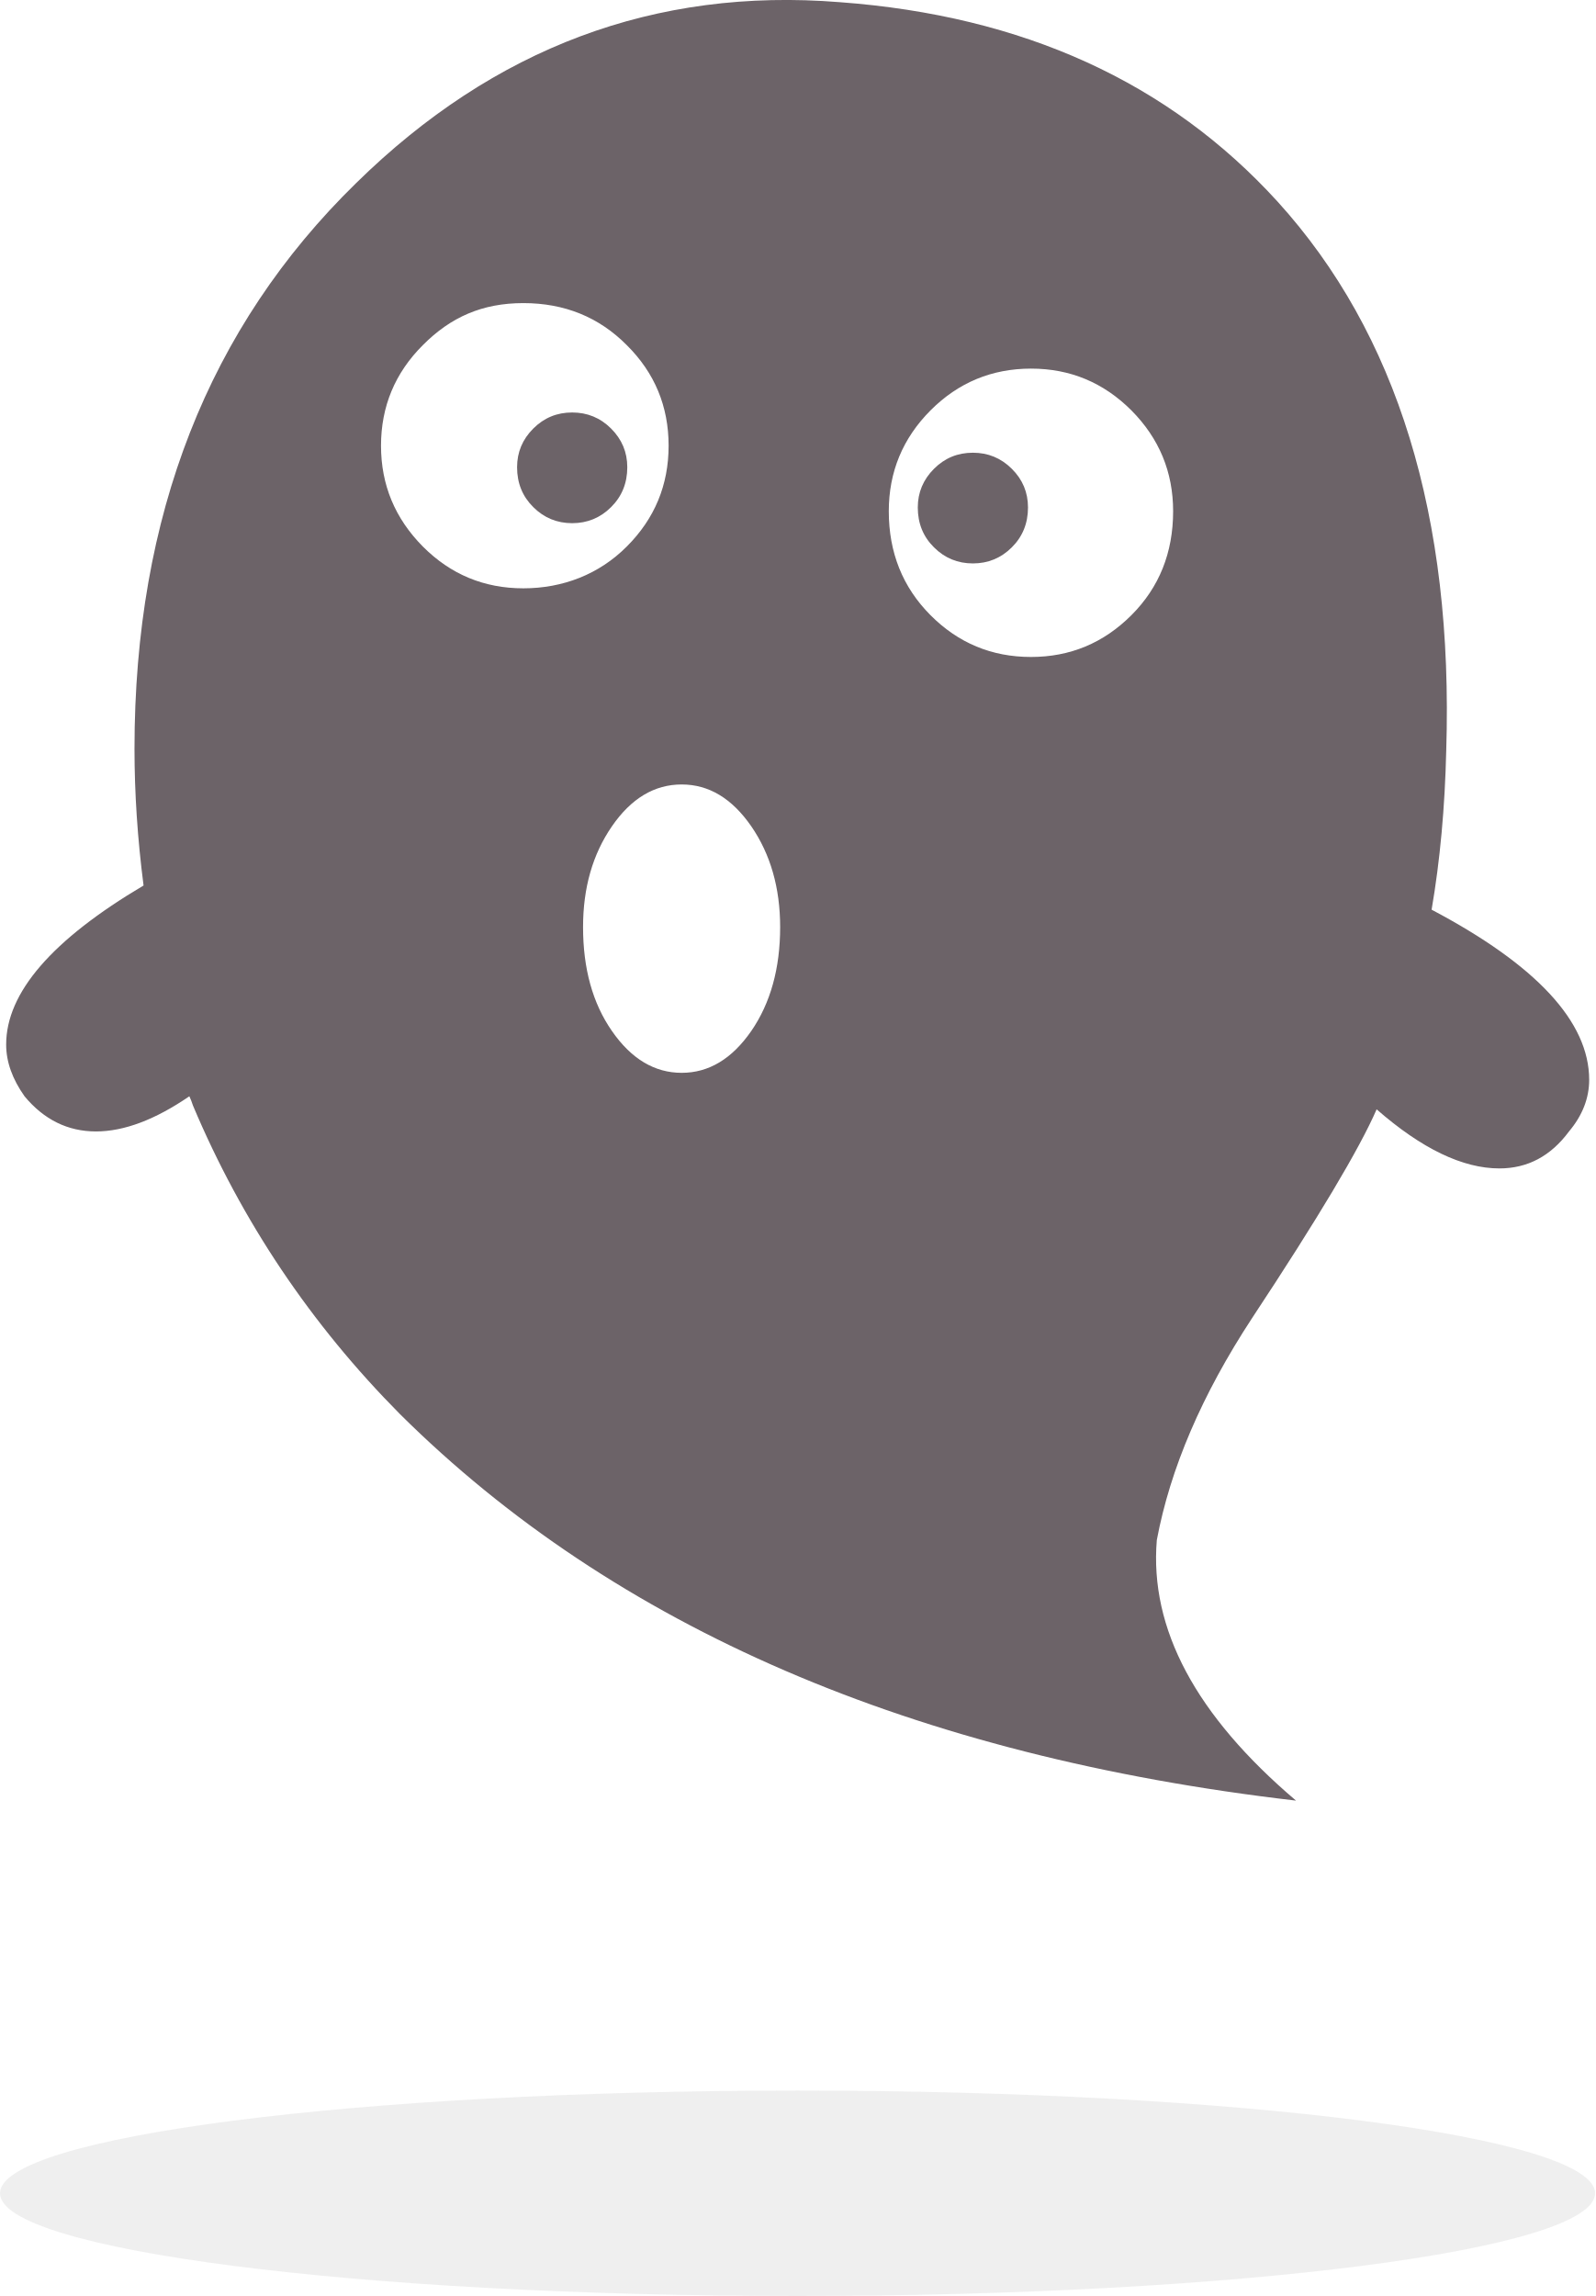
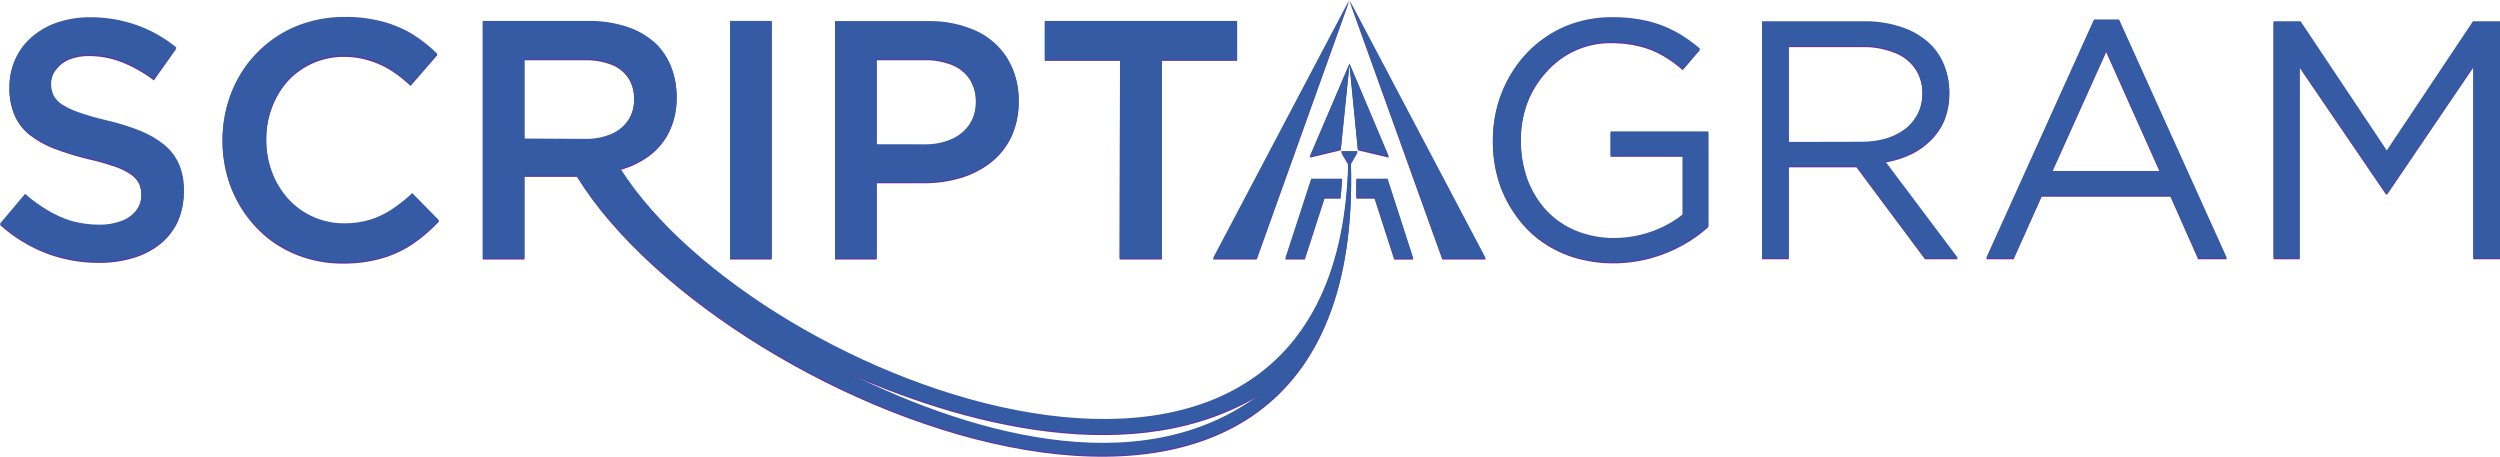
- <svg xmlns="http://www.w3.org/2000/svg" id="uuid-5bae3b34-87e3-4c10-9a0b-6167e5752071" data-name="Layer 2" viewBox="0 0 132 189.98">
-   <g id="uuid-52e47611-dd68-497c-b1ff-43ff6ef5eba4" data-name="Layer 1">
-     <ellipse cx="66" cy="181.48" rx="66" ry="8.5" style="fill: #d8d8d8; isolation: isolate; opacity: .4;" />
-     <path d="M119.68,62.12c-.11,4.69-.51,9.08-1.21,13.15,8.69,4.59,13.03,9.28,13.04,14.07,0,1.53-.56,2.96-1.67,4.28-1.51,2.04-3.43,3.06-5.76,3.06-3.03,0-6.42-1.62-10.16-4.89-1.42,3.27-4.86,9.03-10.31,17.28-4.15,6.33-6.77,12.45-7.88,18.36-.61,7.34,3.23,14.52,11.52,21.56-31.64-3.67-56.36-14.33-74.14-31.97-7.38-7.44-13.1-15.96-17.14-25.54-.1-.31-.2-.56-.3-.77-2.83,1.94-5.41,2.91-7.73,2.91s-4.3-.97-5.91-2.91c-1.01-1.43-1.52-2.85-1.52-4.28,0-4.29,3.79-8.67,11.37-13.16-.5-3.87-.75-7.65-.75-11.32,0-19.28,6.12-34.87,18.35-46.81C40.88,3.95,54.22-1.05,69.49,.18c15.17,1.12,27.24,6.62,36.24,16.51,9.9,10.91,14.56,26.05,13.95,45.43ZM31.53,36.88c0,3.24,1.16,6.02,3.46,8.34,2.3,2.31,5.07,3.46,8.32,3.46s6.26-1.15,8.56-3.46c2.31-2.31,3.46-5.09,3.46-8.34s-1.15-6.03-3.46-8.32c-2.3-2.32-5.16-3.48-8.56-3.48s-6.02,1.16-8.32,3.48c-2.3,2.29-3.46,5.08-3.46,8.32Zm30.64,48.43c-1.6,2.31-3.52,3.46-5.76,3.46s-4.17-1.15-5.77-3.46c-1.6-2.3-2.39-5.17-2.39-8.6,0-3.24,.79-6.02,2.39-8.34,1.59-2.31,3.52-3.46,5.77-3.46s4.16,1.15,5.76,3.46c1.59,2.31,2.39,5.1,2.39,8.34,0,3.42-.8,6.29-2.39,8.6Zm23.15-30.95c3.23,0,6-1.15,8.31-3.46,2.3-2.3,3.45-5.17,3.45-8.6,0-3.24-1.15-6.02-3.45-8.34-2.31-2.31-5.08-3.46-8.31-3.46s-6.02,1.15-8.32,3.46c-2.3,2.31-3.45,5.1-3.45,8.34,0,3.42,1.15,6.29,3.45,8.6,2.3,2.31,5.07,3.46,8.32,3.46Z" style="fill: #6c6368; fill-rule: evenodd;" />
-     <path d="M47.35,34.13c-1.26,0-2.33,.44-3.22,1.33-.89,.89-1.34,1.95-1.34,3.2,0,1.32,.45,2.42,1.34,3.3,.89,.89,1.97,1.33,3.22,1.33s2.33-.44,3.22-1.33c.89-.88,1.34-1.99,1.34-3.3,0-1.25-.45-2.31-1.34-3.2-.89-.89-1.97-1.33-3.22-1.33Z" style="fill: #6c6368;" />
-     <path d="M80.51,37.46c-1.26,0-2.33,.44-3.22,1.33-.89,.89-1.34,1.96-1.34,3.2,0,1.32,.45,2.42,1.34,3.3,.89,.89,1.97,1.33,3.22,1.33s2.33-.44,3.22-1.33c.89-.88,1.34-1.99,1.34-3.3,0-1.24-.44-2.31-1.34-3.2-.89-.89-1.97-1.33-3.22-1.33Z" style="fill: #6c6368;" />
-   </g>
+ <svg xmlns="http://www.w3.org/2000/svg" id="Layer_1" data-name="Layer 1" viewBox="0 0 312 57">
+   <path d="M167.33,18.76l-3.88.92L168.4,8Zm6,.92-3.87-.92L168.4,8Z" style="fill: #5a39a2;fill-rule: evenodd" />
+   <path d="M168.4,20.82l.52-.9.52-.9h-2.08l.52.9Z" style="fill: #5a39a2;fill-rule: evenodd" />
+   <path d="M156.84,32.39,168.38.17l-17,32.22Z" style="fill: #5a39a2;fill-rule: evenodd" />
+   <path d="M180,32.39,168.42.17l17,32.22Z" style="fill: #5a39a2;fill-rule: evenodd" />
+   <path d="M169.27,22.47h3.9l3.21,9.93H174l-2.46-7.61h-2.27C169.25,24,169.27,23.24,169.27,22.47Zm-5.63,0h3.85c-.05.77-.11,1.55-.19,2.32h-2l-2.46,7.6h-2.43Z" style="fill: #5a39a2;fill-rule: evenodd" />
+   <path d="M201.35,32.87a17.92,17.92,0,0,0,4.67-.63,18.11,18.11,0,0,0,4-1.63,17.18,17.18,0,0,0,3.18-2.26V16.57H201v3h9v7.34a12.13,12.13,0,0,1-2.35,1.5,14.44,14.44,0,0,1-2.9,1.06,14.08,14.08,0,0,1-3.27.4,12.48,12.48,0,0,1-4.85-.93,10.54,10.54,0,0,1-3.68-2.57,11.65,11.65,0,0,1-2.34-3.89,14.25,14.25,0,0,1-.81-4.89V17.5a13.34,13.34,0,0,1,.83-4.67A12,12,0,0,1,193,9,10.59,10.59,0,0,1,201,5.39a14.53,14.53,0,0,1,3.68.43A11,11,0,0,1,207.58,7,15.27,15.27,0,0,1,210,8.76l2.16-2.53a17.65,17.65,0,0,0-3.06-2.12,14,14,0,0,0-3.55-1.34,18.82,18.82,0,0,0-4.4-.46,14.94,14.94,0,0,0-4.95.81,14.21,14.21,0,0,0-4.09,2.23A14.6,14.6,0,0,0,189,8.71a15.56,15.56,0,0,0-2,4.18,16.24,16.24,0,0,0-.69,4.7v.08a16.86,16.86,0,0,0,.67,4.82A15,15,0,0,0,189,26.67a13.6,13.6,0,0,0,3.1,3.28,14.08,14.08,0,0,0,4.17,2.15A17,17,0,0,0,201.35,32.87Z" style="fill: #5a39a2" />
+   <path d="M223.24,17.88v-12h9.11a10.53,10.53,0,0,1,4.08.71,5.54,5.54,0,0,1,2.58,2,5.46,5.46,0,0,1,.9,3.12v.08a5.77,5.77,0,0,1-.57,2.56,5.41,5.41,0,0,1-1.57,1.9,7.33,7.33,0,0,1-2.4,1.21,10.94,10.94,0,0,1-3.06.41Zm-3.33,14.48h3.33V20.88h8.44l8.56,11.48h4.1l-9.07-12.07a12.56,12.56,0,0,0,3.21-1A9,9,0,0,0,241,17.5,7.62,7.62,0,0,0,242.68,15a8.77,8.77,0,0,0,.6-3.29v-.09a8.81,8.81,0,0,0-.6-3.24A7.44,7.44,0,0,0,241,5.77a9.44,9.44,0,0,0-3.53-2.18,14.57,14.57,0,0,0-4.86-.78h-12.7V32.36Z" style="fill: #5a39a2" />
+   <path d="M256.1,21.51l6.75-15,6.71,15Zm-8.22,10.85h3.42l3.5-7.81h16.07l3.46,7.81h3.58L264.46,2.6h-3.13Z" style="fill: #5a39a2" />
+   <path d="M283.74,32.36H287V8.47l10.76,15.79h.17L308.67,8.43V32.36H312V2.81h-3.37L297.87,18.94,287.11,2.81h-3.37Z" style="fill: #5a39a2" />
+   <path d="M12.34,32.81a14.37,14.37,0,0,0,4.28-.6A9.83,9.83,0,0,0,20,30.47a7.94,7.94,0,0,0,2.18-2.77A8.76,8.76,0,0,0,22.91,24v-.08a8,8,0,0,0-.59-3.21,6.63,6.63,0,0,0-1.79-2.39,11.38,11.38,0,0,0-3-1.77,27.3,27.3,0,0,0-4.13-1.3c-1.41-.34-2.58-.67-3.51-1a9.59,9.59,0,0,1-2.16-1,3,3,0,0,1-1.08-1.17,3.32,3.32,0,0,1-.31-1.51v-.08A3,3,0,0,1,7,8.7,3.87,3.87,0,0,1,8.6,7.45,6.52,6.52,0,0,1,11.2,7a11.17,11.17,0,0,1,4,.77,17,17,0,0,1,4,2.27L22,6.08a16.67,16.67,0,0,0-4.88-2.76,17.27,17.27,0,0,0-5.86-1A12.8,12.8,0,0,0,7.23,3,9.63,9.63,0,0,0,4,4.75,7.87,7.87,0,0,0,1.94,7.46,8.15,8.15,0,0,0,1.18,11V11a8.3,8.3,0,0,0,.66,3.47,6.34,6.34,0,0,0,1.91,2.42,11.7,11.7,0,0,0,3.08,1.7A34.87,34.87,0,0,0,11,19.87a30.45,30.45,0,0,1,3.37.95,7.89,7.89,0,0,1,2,1,3.07,3.07,0,0,1,1,1.15,3.47,3.47,0,0,1,.26,1.43v.08a3.11,3.11,0,0,1-.64,1.95,4.21,4.21,0,0,1-1.81,1.3,7.54,7.54,0,0,1-2.79.47,12.6,12.6,0,0,1-3.41-.45A13.26,13.26,0,0,1,6,26.44a18.65,18.65,0,0,1-2.87-2.09L0,28.08a18.67,18.67,0,0,0,5.81,3.56A18.5,18.5,0,0,0,12.34,32.81Z" style="fill: #5a39a2" />
+   <path d="M42.78,32.9a17.36,17.36,0,0,0,4.9-.65,14.1,14.1,0,0,0,3.86-1.8,19.77,19.77,0,0,0,3.25-2.8l-3.34-3.38a19.78,19.78,0,0,1-2.52,2,10.5,10.5,0,0,1-2.72,1.31,11,11,0,0,1-3.26.46A9.51,9.51,0,0,1,39,27.25,9.33,9.33,0,0,1,35.94,25a10.71,10.71,0,0,1-2-3.33,11.44,11.44,0,0,1-.72-4.08V17.5a11.28,11.28,0,0,1,.73-4.07,10.37,10.37,0,0,1,2-3.33,9.44,9.44,0,0,1,7-3,10.16,10.16,0,0,1,3.13.47A11,11,0,0,1,48.79,8.8a16.87,16.87,0,0,1,2.45,1.93l3.34-3.85a17.94,17.94,0,0,0-3-2.39,13.61,13.61,0,0,0-3.74-1.62A18.17,18.17,0,0,0,43,2.27a16.13,16.13,0,0,0-5,.79,14.51,14.51,0,0,0-4.21,2.18,15,15,0,0,0-3.23,3.32,15.2,15.2,0,0,0-2.06,4.2,16.32,16.32,0,0,0-.73,4.83v.08a16.4,16.4,0,0,0,.74,4.85,15.39,15.39,0,0,0,2.07,4.18A15,15,0,0,0,33.76,30a14.84,14.84,0,0,0,4.15,2.14A15.48,15.48,0,0,0,42.78,32.9Z" style="fill: #5a39a2" />
+   <path d="M65.45,17.46V7.52H73a8.76,8.76,0,0,1,3.3.56,4.51,4.51,0,0,1,2.1,1.66,4.72,4.72,0,0,1,.73,2.69v.08a4.56,4.56,0,0,1-.75,2.62,4.8,4.8,0,0,1-2.1,1.72,8.18,8.18,0,0,1-3.24.61Zm92.14,31.62c-15.79,9.91-37.91,3.86-52.68-2.89C119.33,53.61,142.14,61.13,157.59,49.08Zm11-28.82c2,63.32-78.12,31.81-96.59,1.81H65.45V32.39h-5.2V2.78H73.44a15,15,0,0,1,5,.78A9.77,9.77,0,0,1,82,5.74a8.37,8.37,0,0,1,1.81,2.83,9.93,9.93,0,0,1,.64,3.56v.08a9.45,9.45,0,0,1-.91,4.23,8.28,8.28,0,0,1-2.47,3,11.12,11.12,0,0,1-3.64,1.77c17.15,27.19,89.73,54.55,90.85-.94Z" style="fill: #5a39a2;fill-rule: evenodd" />
+   <path d="M96.31,2.78h-5.2V32.39h5.2Z" style="fill: #5a39a2" />
+   <path d="M109.41,18.18V7.52h6a8.69,8.69,0,0,1,3.38.6,4.72,4.72,0,0,1,2.21,1.77,5.19,5.19,0,0,1,.79,2.92v.08a4.94,4.94,0,0,1-.78,2.74,5.19,5.19,0,0,1-2.2,1.86,8,8,0,0,1-3.4.69Zm-5.2,14.21h5.2V22.87h5.88a15.77,15.77,0,0,0,4.59-.64,11.48,11.48,0,0,0,3.77-1.92,9,9,0,0,0,2.55-3.17,10.16,10.16,0,0,0,.93-4.38v-.08a9.86,9.86,0,0,0-1.38-5.22A9,9,0,0,0,121.88,4a13.66,13.66,0,0,0-6-1.24H104.21Z" style="fill: #5a39a2" />
+   <path d="M139.73,32.39H145V7.6h9.39V2.78h-24V7.6h9.39Z" style="fill: #5a39a2" />
+   <path d="M167.33,18.59l-3.88.93,5-11.66Zm6,.93-3.87-.93L168.4,7.86Z" style="fill: #355ba5;fill-rule: evenodd" />
+   <path d="M168.4,20.65l.52-.9.52-.9h-2.08l.52.9Z" style="fill: #355ba5;fill-rule: evenodd" />
+   <path d="M156.84,32.23,168.38,0l-17,32.23Z" style="fill: #355ba5;fill-rule: evenodd" />
+   <path d="M180,32.23,168.42,0l17,32.23Z" style="fill: #355ba5;fill-rule: evenodd" />
+   <path d="M169.27,22.3h3.9l3.21,9.93H174l-2.46-7.61h-2.27C169.25,23.84,169.27,23.07,169.27,22.3Zm-5.63,0h3.85c-.05.78-.11,1.55-.19,2.32h-2l-2.46,7.6h-2.43Z" style="fill: #355ba5;fill-rule: evenodd" />
+   <path d="M201.35,32.7a17.92,17.92,0,0,0,4.67-.63,18.11,18.11,0,0,0,4-1.63,17.18,17.18,0,0,0,3.18-2.26V16.4H201v3h9v7.35a13.16,13.16,0,0,1-2.35,1.5,14.43,14.43,0,0,1-2.9,1.05,14.08,14.08,0,0,1-3.27.4,12.48,12.48,0,0,1-4.85-.93,10.64,10.64,0,0,1-3.68-2.56,11.85,11.85,0,0,1-2.34-3.89,14.35,14.35,0,0,1-.81-4.9v-.08a13.35,13.35,0,0,1,.83-4.68A12.14,12.14,0,0,1,193,8.81,10.59,10.59,0,0,1,201,5.22a14.5,14.5,0,0,1,3.68.44,11,11,0,0,1,2.89,1.18A15.33,15.33,0,0,1,210,8.6l2.16-2.53a17.71,17.71,0,0,0-3.06-2.13,14.43,14.43,0,0,0-3.55-1.34,18.82,18.82,0,0,0-4.4-.46,15.2,15.2,0,0,0-4.95.81,14,14,0,0,0-4.09,2.24A14.35,14.35,0,0,0,189,8.54a15.56,15.56,0,0,0-2,4.18,16.34,16.34,0,0,0-.69,4.7v.08a16.86,16.86,0,0,0,.67,4.82A14.82,14.82,0,0,0,189,26.5a13.42,13.42,0,0,0,3.1,3.28,13.85,13.85,0,0,0,4.17,2.15A16.73,16.73,0,0,0,201.35,32.7Z" style="fill: #355ba5" />
+   <path d="M223.24,17.71v-12h9.11a10.73,10.73,0,0,1,4.08.7,5.6,5.6,0,0,1,2.58,2,5.46,5.46,0,0,1,.9,3.12v.09a5.69,5.69,0,0,1-.57,2.55,5.53,5.53,0,0,1-1.57,1.91,7.51,7.51,0,0,1-2.4,1.2,10.94,10.94,0,0,1-3.06.41Zm-3.33,14.48h3.33V20.71h8.44l8.56,11.48h4.1l-9.07-12.07a13,13,0,0,0,3.21-1A9.27,9.27,0,0,0,241,17.33a7.52,7.52,0,0,0,1.66-2.53,8.77,8.77,0,0,0,.6-3.29v-.08a8.82,8.82,0,0,0-.6-3.25A7.44,7.44,0,0,0,241,5.6a9.29,9.29,0,0,0-3.53-2.17,14.08,14.08,0,0,0-4.86-.78h-12.7V32.19Z" style="fill: #355ba5" />
+   <path d="M256.1,21.34l6.75-15,6.71,15Zm-8.22,10.85h3.42l3.5-7.81h16.07l3.46,7.81h3.58L264.46,2.43h-3.13Z" style="fill: #355ba5" />
+   <path d="M283.74,32.19H287V8.3l10.76,15.79h.17L308.67,8.26V32.19H312V2.65h-3.37L297.87,18.77,287.11,2.65h-3.37Z" style="fill: #355ba5" />
+   <path d="M12.34,32.65a14.7,14.7,0,0,0,4.28-.6A10,10,0,0,0,20,30.31a8,8,0,0,0,2.18-2.78,8.68,8.68,0,0,0,.77-3.72v-.09a8,8,0,0,0-.59-3.21,6.63,6.63,0,0,0-1.79-2.39,11.38,11.38,0,0,0-3-1.77,27.3,27.3,0,0,0-4.13-1.3c-1.41-.34-2.58-.66-3.51-1a9.59,9.59,0,0,1-2.16-1A3,3,0,0,1,6.69,11.9a3.3,3.3,0,0,1-.31-1.5v-.09A3,3,0,0,1,7,8.54,3.89,3.89,0,0,1,8.6,7.28a6.52,6.52,0,0,1,2.6-.48,11,11,0,0,1,4,.78,16.65,16.65,0,0,1,4,2.27L22,5.91a16.67,16.67,0,0,0-4.88-2.76,17.27,17.27,0,0,0-5.86-1,12.8,12.8,0,0,0-4.06.63A9.63,9.63,0,0,0,4,4.58,7.87,7.87,0,0,0,1.94,7.29a8.15,8.15,0,0,0-.76,3.49v.08a8.26,8.26,0,0,0,.66,3.47,6.44,6.44,0,0,0,1.91,2.43,12,12,0,0,0,3.08,1.69A34.87,34.87,0,0,0,11,19.7a30.45,30.45,0,0,1,3.37.95,8.23,8.23,0,0,1,2,1,3,3,0,0,1,1,1.16,3.39,3.39,0,0,1,.26,1.42v.09a3.1,3.1,0,0,1-.64,1.94,4.13,4.13,0,0,1-1.81,1.3,7.53,7.53,0,0,1-2.79.48,13,13,0,0,1-3.41-.45A13.29,13.29,0,0,1,6,26.27a18.57,18.57,0,0,1-2.87-2.08L0,27.91a18.23,18.23,0,0,0,12.34,4.74Z" style="fill: #355ba5" />
+   <path d="M42.78,32.73a17.36,17.36,0,0,0,4.9-.65,14.1,14.1,0,0,0,3.86-1.8,19.7,19.7,0,0,0,3.25-2.79L51.45,24.1a19.78,19.78,0,0,1-2.52,2,10.5,10.5,0,0,1-2.72,1.31,11,11,0,0,1-3.26.46,9.42,9.42,0,0,1-7-3.08,10.6,10.6,0,0,1-2-3.33,11.37,11.37,0,0,1-.72-4.08v-.09a11.28,11.28,0,0,1,.73-4.07,10.33,10.33,0,0,1,2-3.32,9.34,9.34,0,0,1,7-3,10.17,10.17,0,0,1,3.13.46,11,11,0,0,1,2.71,1.28,17,17,0,0,1,2.45,1.94l3.34-3.85a18,18,0,0,0-3-2.4A14.24,14.24,0,0,0,47.79,2.7,17.79,17.79,0,0,0,43,2.11a15.84,15.84,0,0,0-5,.78,14.51,14.51,0,0,0-4.21,2.18,15,15,0,0,0-3.23,3.32,15.26,15.26,0,0,0-2.06,4.21,16.25,16.25,0,0,0-.73,4.82v.08a16.4,16.4,0,0,0,.74,4.85,15.25,15.25,0,0,0,2.07,4.18,14.79,14.79,0,0,0,3.22,3.29A14.58,14.58,0,0,0,37.91,32,15.48,15.48,0,0,0,42.78,32.73Z" style="fill: #355ba5" />
+   <path d="M65.45,17.29V7.35H73a8.56,8.56,0,0,1,3.3.57,4.55,4.55,0,0,1,2.1,1.65,4.75,4.75,0,0,1,.73,2.69v.08A4.54,4.54,0,0,1,78.39,15a4.8,4.8,0,0,1-2.1,1.72,8,8,0,0,1-3.24.61Zm92.14,31.63c-15.79,9.91-37.91,3.86-52.68-2.89C119.33,53.44,142.14,61,157.59,48.92Zm11-28.83c2,63.32-78.12,31.81-96.59,1.81H65.45V32.22h-5.2V2.61H73.44a14.77,14.77,0,0,1,5,.79A9.75,9.75,0,0,1,82,5.57,8.47,8.47,0,0,1,83.79,8.4,9.93,9.93,0,0,1,84.43,12v.09a9.44,9.44,0,0,1-.91,4.22,8.11,8.11,0,0,1-2.47,3A10.92,10.92,0,0,1,77.41,21c17.15,27.2,89.73,54.55,90.85-.94Z" style="fill: #355ba5;fill-rule: evenodd" />
+   <path d="M96.31,2.61h-5.2V32.23h5.2Z" style="fill: #355ba5" />
+   <path d="M109.41,18V7.35h6a8.69,8.69,0,0,1,3.38.6,4.74,4.74,0,0,1,2.21,1.78,5.14,5.14,0,0,1,.79,2.91v.09a5,5,0,0,1-.78,2.74,5.19,5.19,0,0,1-2.2,1.86,8,8,0,0,1-3.4.68Zm-5.2,14.22h5.2V22.71h5.88a15.76,15.76,0,0,0,4.59-.65,11.29,11.29,0,0,0,3.77-1.92A8.94,8.94,0,0,0,126.2,17a10.23,10.23,0,0,0,.93-4.38v-.09a9.89,9.89,0,0,0-1.38-5.22,9.09,9.09,0,0,0-3.87-3.44,14,14,0,0,0-6-1.24H104.21Z" style="fill: #355ba5" />
+   <path d="M139.73,32.23H145V7.44h9.39V2.61h-24V7.44h9.39Z" style="fill: #355ba5" />
</svg>
